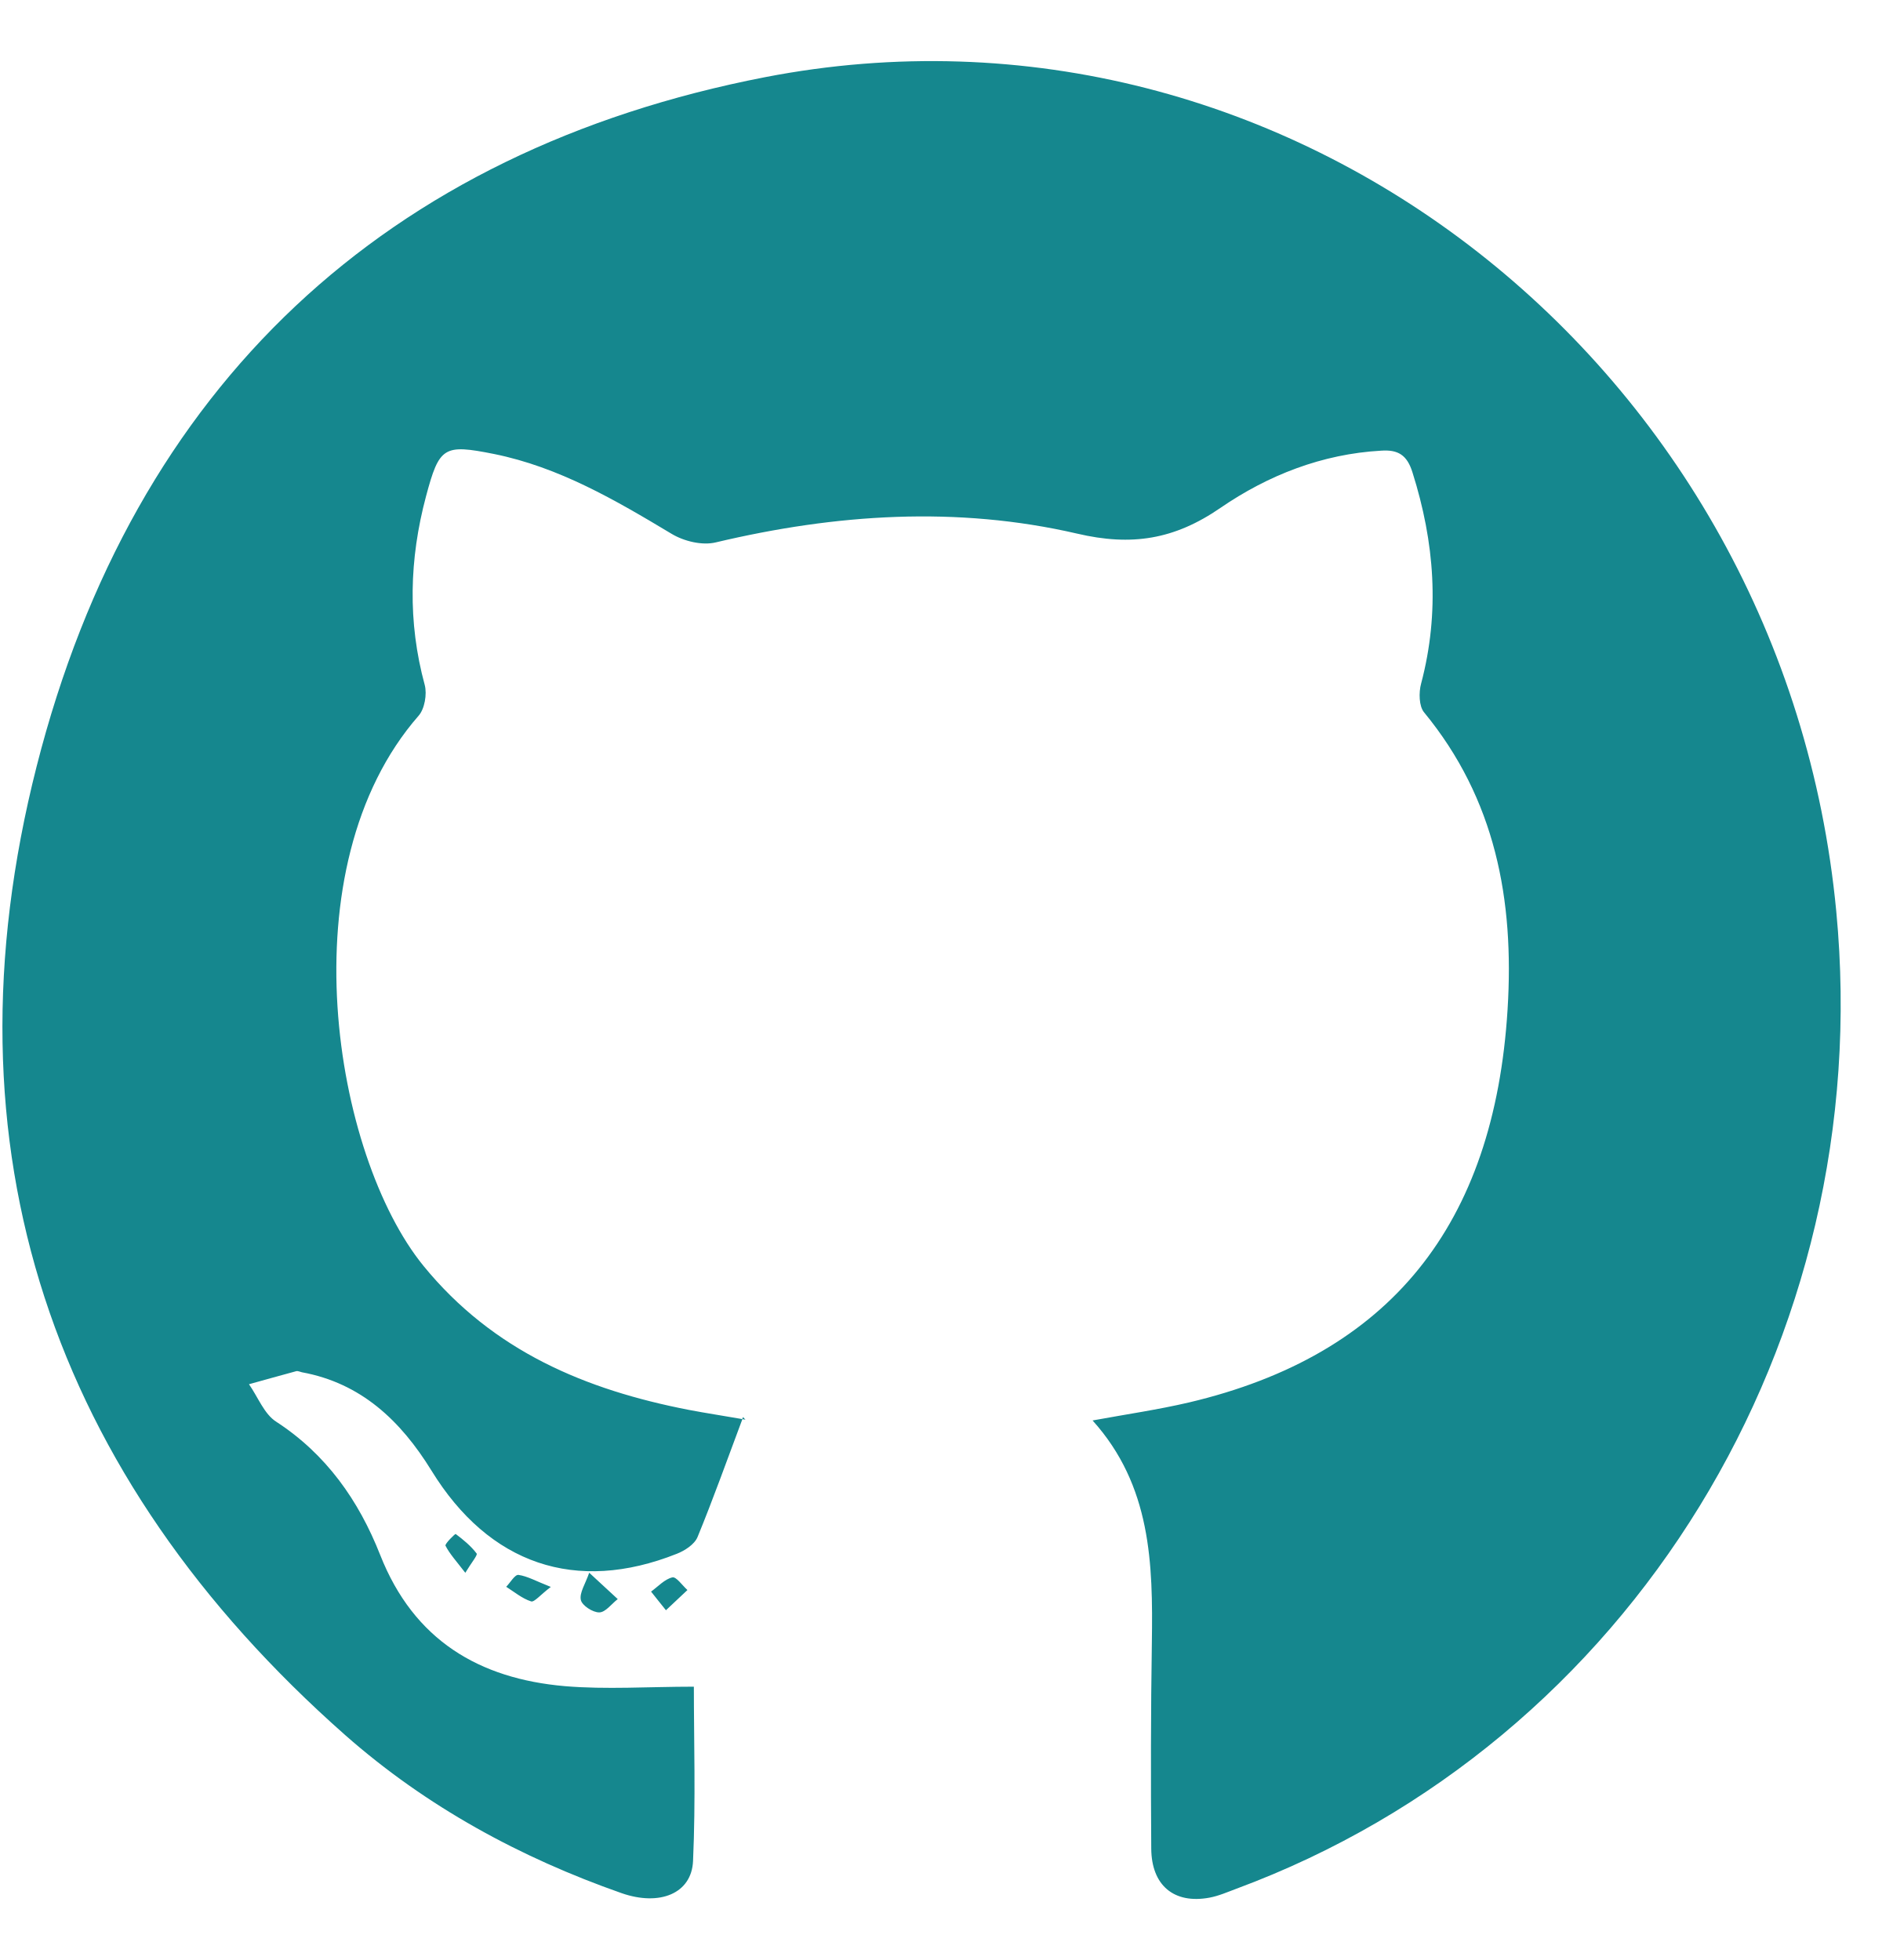
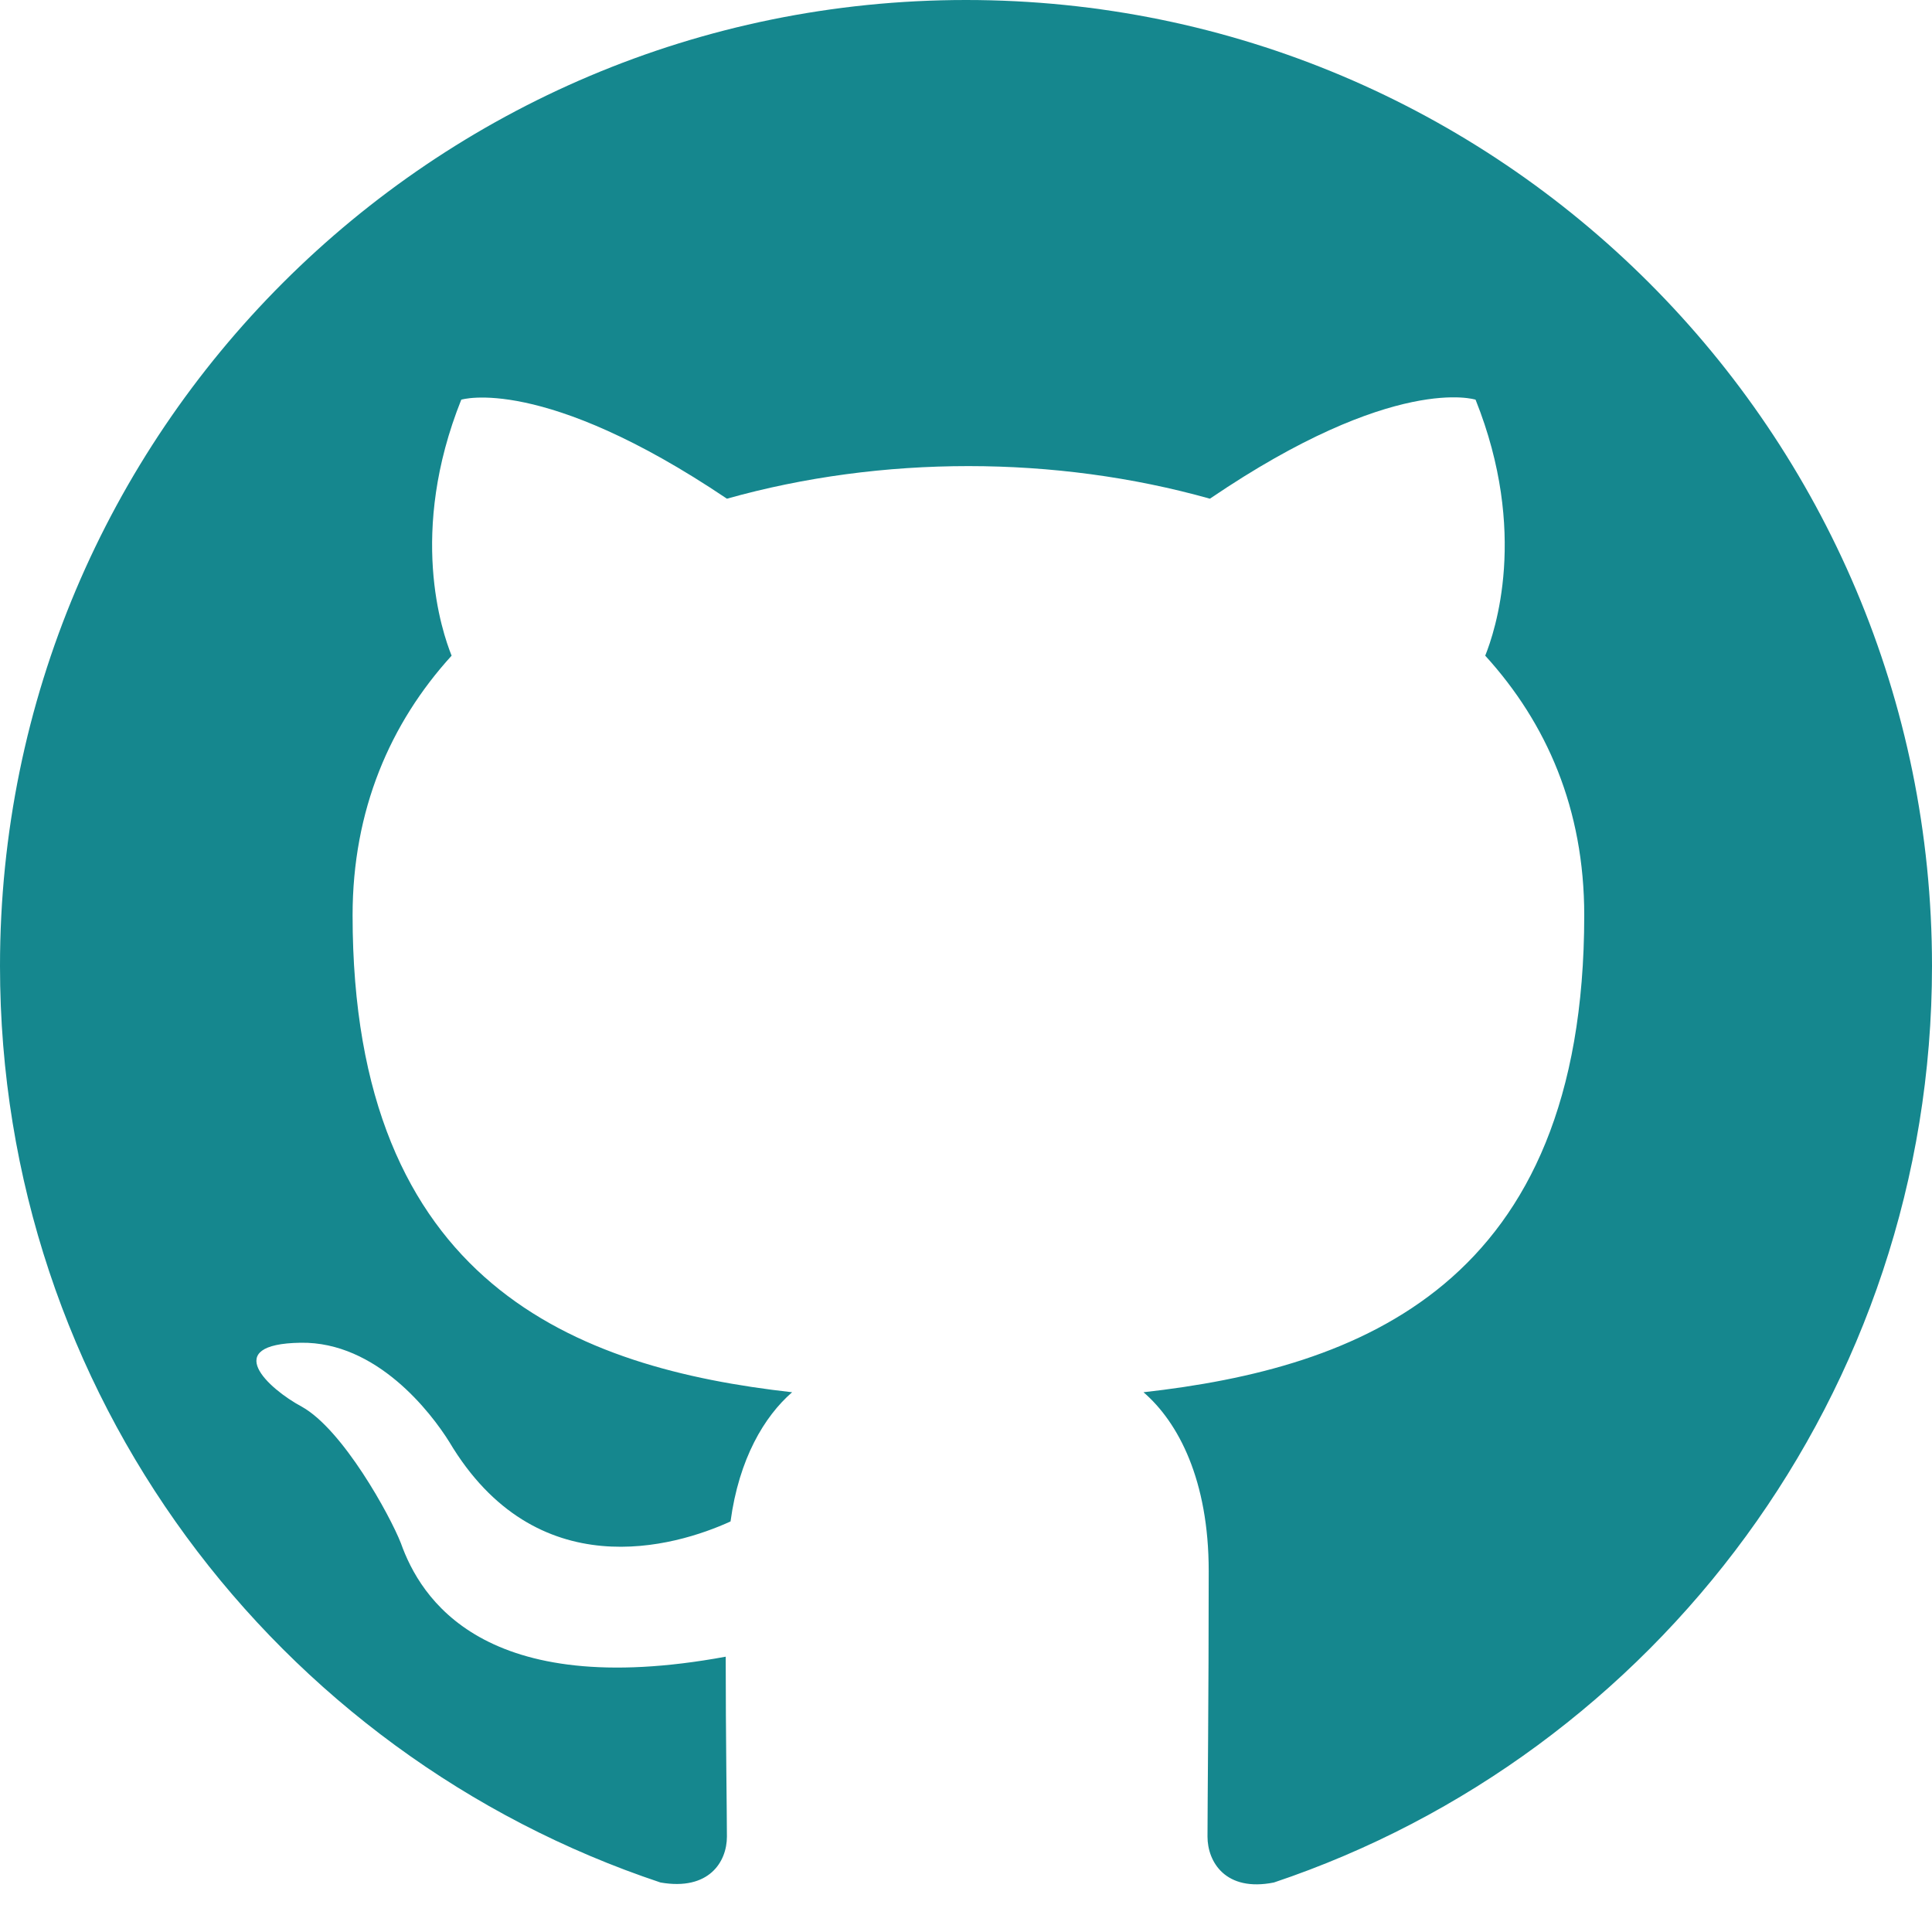
- <svg xmlns="http://www.w3.org/2000/svg" width="28" height="29" viewBox="0 0 28 29" fill="none">
-   <path d="M18.291 27.945C18.159 27.994 18.026 28.053 17.889 28.078C17.367 28.174 17.033 27.897 17.03 27.35C17.023 26.334 17.023 25.319 17.039 24.303C17.056 23.135 17.03 21.981 16.162 21.017C16.678 20.923 17.137 20.856 17.586 20.751C20.559 20.05 22.104 18.127 22.301 14.935C22.402 13.31 22.119 11.82 21.066 10.54C20.99 10.45 20.986 10.245 21.022 10.114C21.302 9.057 21.221 8.023 20.894 6.989C20.814 6.731 20.68 6.651 20.431 6.668C19.558 6.717 18.758 7.031 18.053 7.515C17.373 7.983 16.74 8.085 15.932 7.895C14.154 7.484 12.364 7.604 10.589 8.025C10.388 8.074 10.118 8.009 9.934 7.898C9.101 7.398 8.268 6.911 7.307 6.717C6.564 6.569 6.499 6.607 6.302 7.343C6.054 8.272 6.029 9.201 6.283 10.135C6.319 10.271 6.281 10.489 6.193 10.589C4.224 12.841 4.937 17.098 6.263 18.728C7.295 19.994 8.666 20.564 10.187 20.86C10.453 20.911 10.717 20.95 10.982 20.997C10.754 21.605 10.55 22.179 10.318 22.743C10.272 22.852 10.129 22.944 10.011 22.99C8.519 23.583 7.236 23.147 6.382 21.758C5.925 21.017 5.339 20.464 4.466 20.304C4.439 20.298 4.41 20.283 4.385 20.287C4.15 20.35 3.917 20.417 3.683 20.481C3.815 20.669 3.908 20.922 4.085 21.035C4.824 21.515 5.306 22.199 5.624 23.007C6.123 24.273 7.093 24.838 8.354 24.948C8.969 25 9.59 24.956 10.264 24.956C10.264 25.743 10.292 26.64 10.252 27.534C10.232 28.016 9.76 28.208 9.195 28.011C7.696 27.485 6.307 26.731 5.106 25.672C0.772 21.843 -0.899 17.004 0.542 11.339C1.978 5.692 5.721 2.229 11.316 1.142C19.06 -0.36 26.395 5.422 27.163 13.482C27.77 19.836 24.123 25.782 18.291 27.945ZM10.992 20.967C10.987 20.978 10.984 20.986 10.979 20.997C10.993 20.999 11.007 21.002 11.022 21.004C11.032 21.005 11.042 21.025 10.992 20.967ZM7.488 23.478C7.609 23.555 7.725 23.652 7.856 23.694C7.903 23.71 7.992 23.598 8.148 23.48C7.931 23.395 7.803 23.321 7.669 23.302C7.616 23.296 7.548 23.417 7.488 23.478ZM8.592 23.672C8.609 23.755 8.77 23.859 8.865 23.857C8.957 23.856 9.046 23.731 9.138 23.66C9.054 23.582 8.971 23.506 8.716 23.27C8.66 23.434 8.569 23.567 8.592 23.672ZM9.945 23.339C9.831 23.366 9.735 23.474 9.631 23.549C9.692 23.628 9.753 23.701 9.851 23.825C9.985 23.699 10.077 23.611 10.169 23.526C10.092 23.457 10.002 23.324 9.945 23.339ZM6.59 22.87C6.653 22.993 6.751 23.099 6.883 23.271C6.972 23.123 7.068 23.009 7.051 22.986C6.967 22.874 6.853 22.781 6.741 22.697C6.733 22.69 6.577 22.844 6.59 22.87Z" fill="#15878E" />
+ <svg xmlns="http://www.w3.org/2000/svg" class="github-2" width="1024" height="1024" fill="none">
+   <path fill-rule="evenodd" clip-rule="evenodd" d="M512 0C229.12 0 0 229.12 0 512c0 226.56 146.56 417.92 350.08 485.76 25.6 4.48 35.2-10.88 35.2-24.32 0-12.16-.64-52.48-.64-95.36-128.64 23.68-161.92-31.36-172.16-60.16-5.76-14.72-30.72-60.16-52.48-72.32-17.92-9.6-43.52-33.28-.64-33.92 40.32-.64 69.12 37.12 78.72 52.48 46.08 77.44 119.68 55.68 149.12 42.24 4.48-33.28 17.92-55.68 32.64-68.48-113.92-12.8-232.96-56.96-232.96-252.8 0-55.68 19.84-101.76 52.48-137.6-5.12-12.8-23.04-65.28 5.12-135.68 0 0 42.88-13.44 140.8 52.48 40.96-11.52 84.48-17.28 128-17.28 43.52 0 87.04 5.76 128 17.28 97.92-66.56 140.8-52.48 140.8-52.48 28.16 70.4 10.24 122.88 5.12 135.68 32.64 35.84 52.48 81.28 52.48 137.6 0 196.48-119.68 240-233.6 252.8 18.56 16 34.56 46.72 34.56 94.72 0 68.48-.64 123.52-.64 140.8 0 13.44 9.6 29.44 35.2 24.32C877.44 929.92 1024 737.92 1024 512 1024 229.12 794.88 0 512 0z" fill="#15878E" />
</svg>
